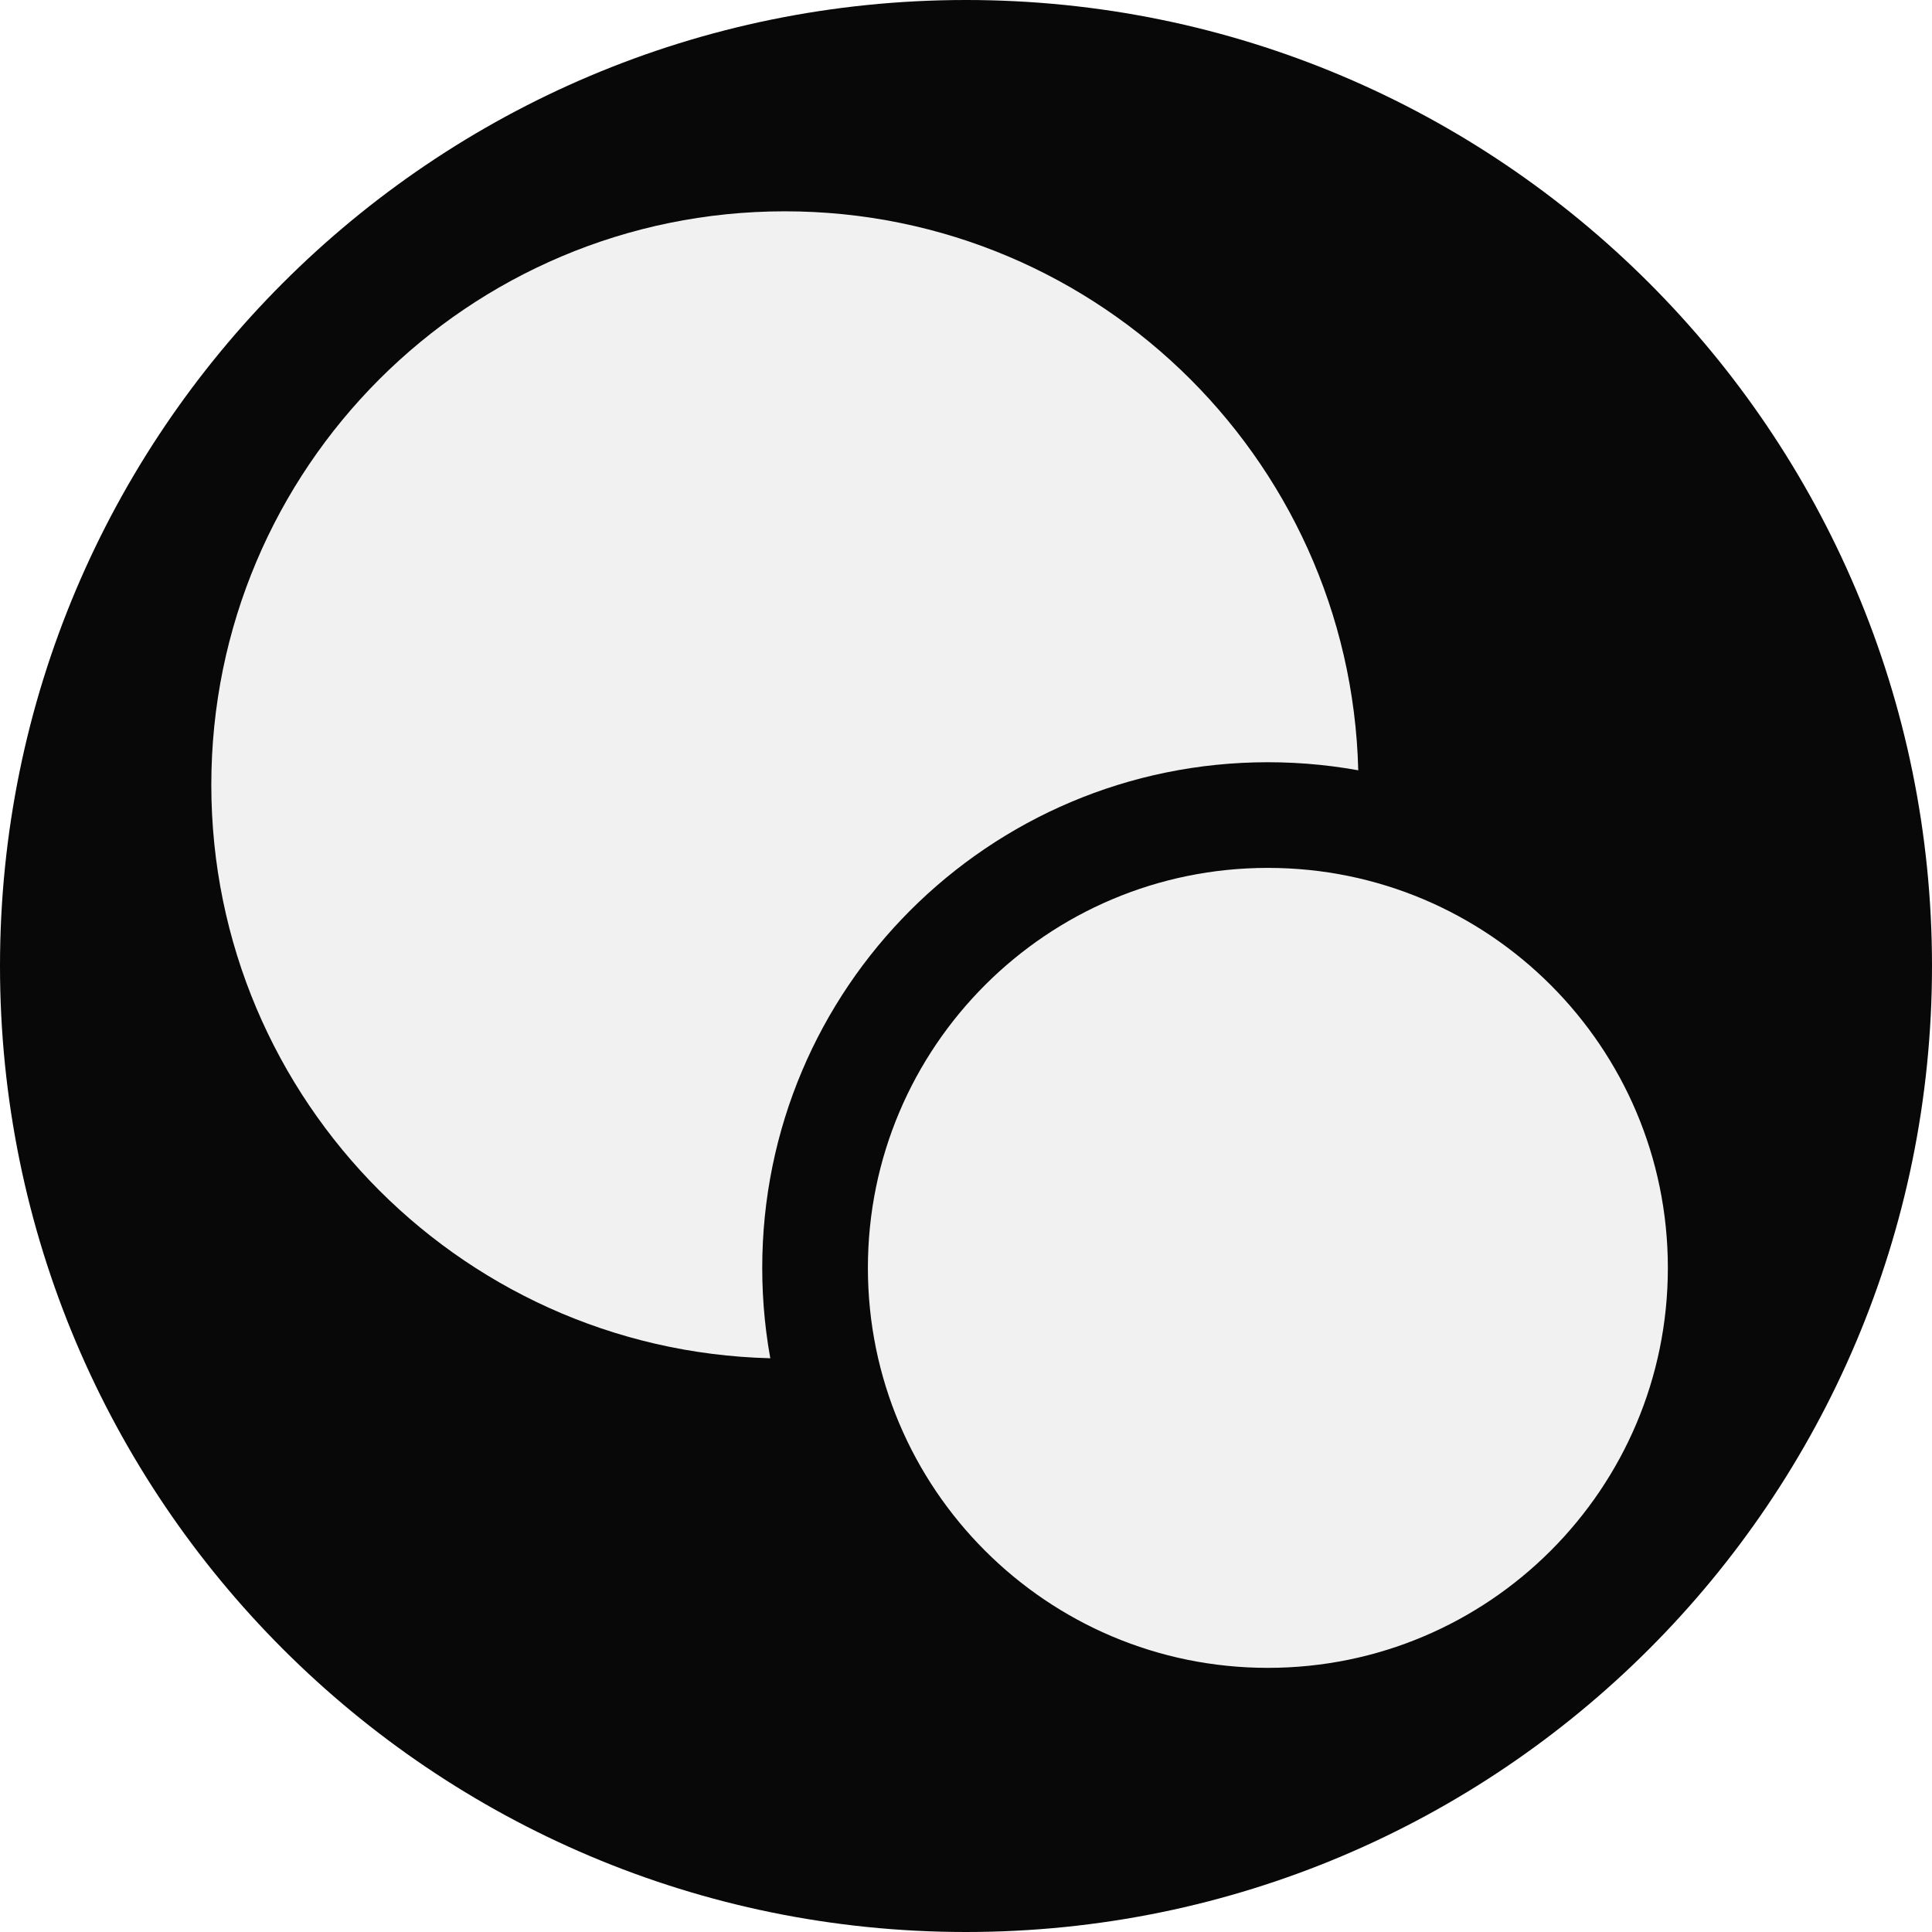
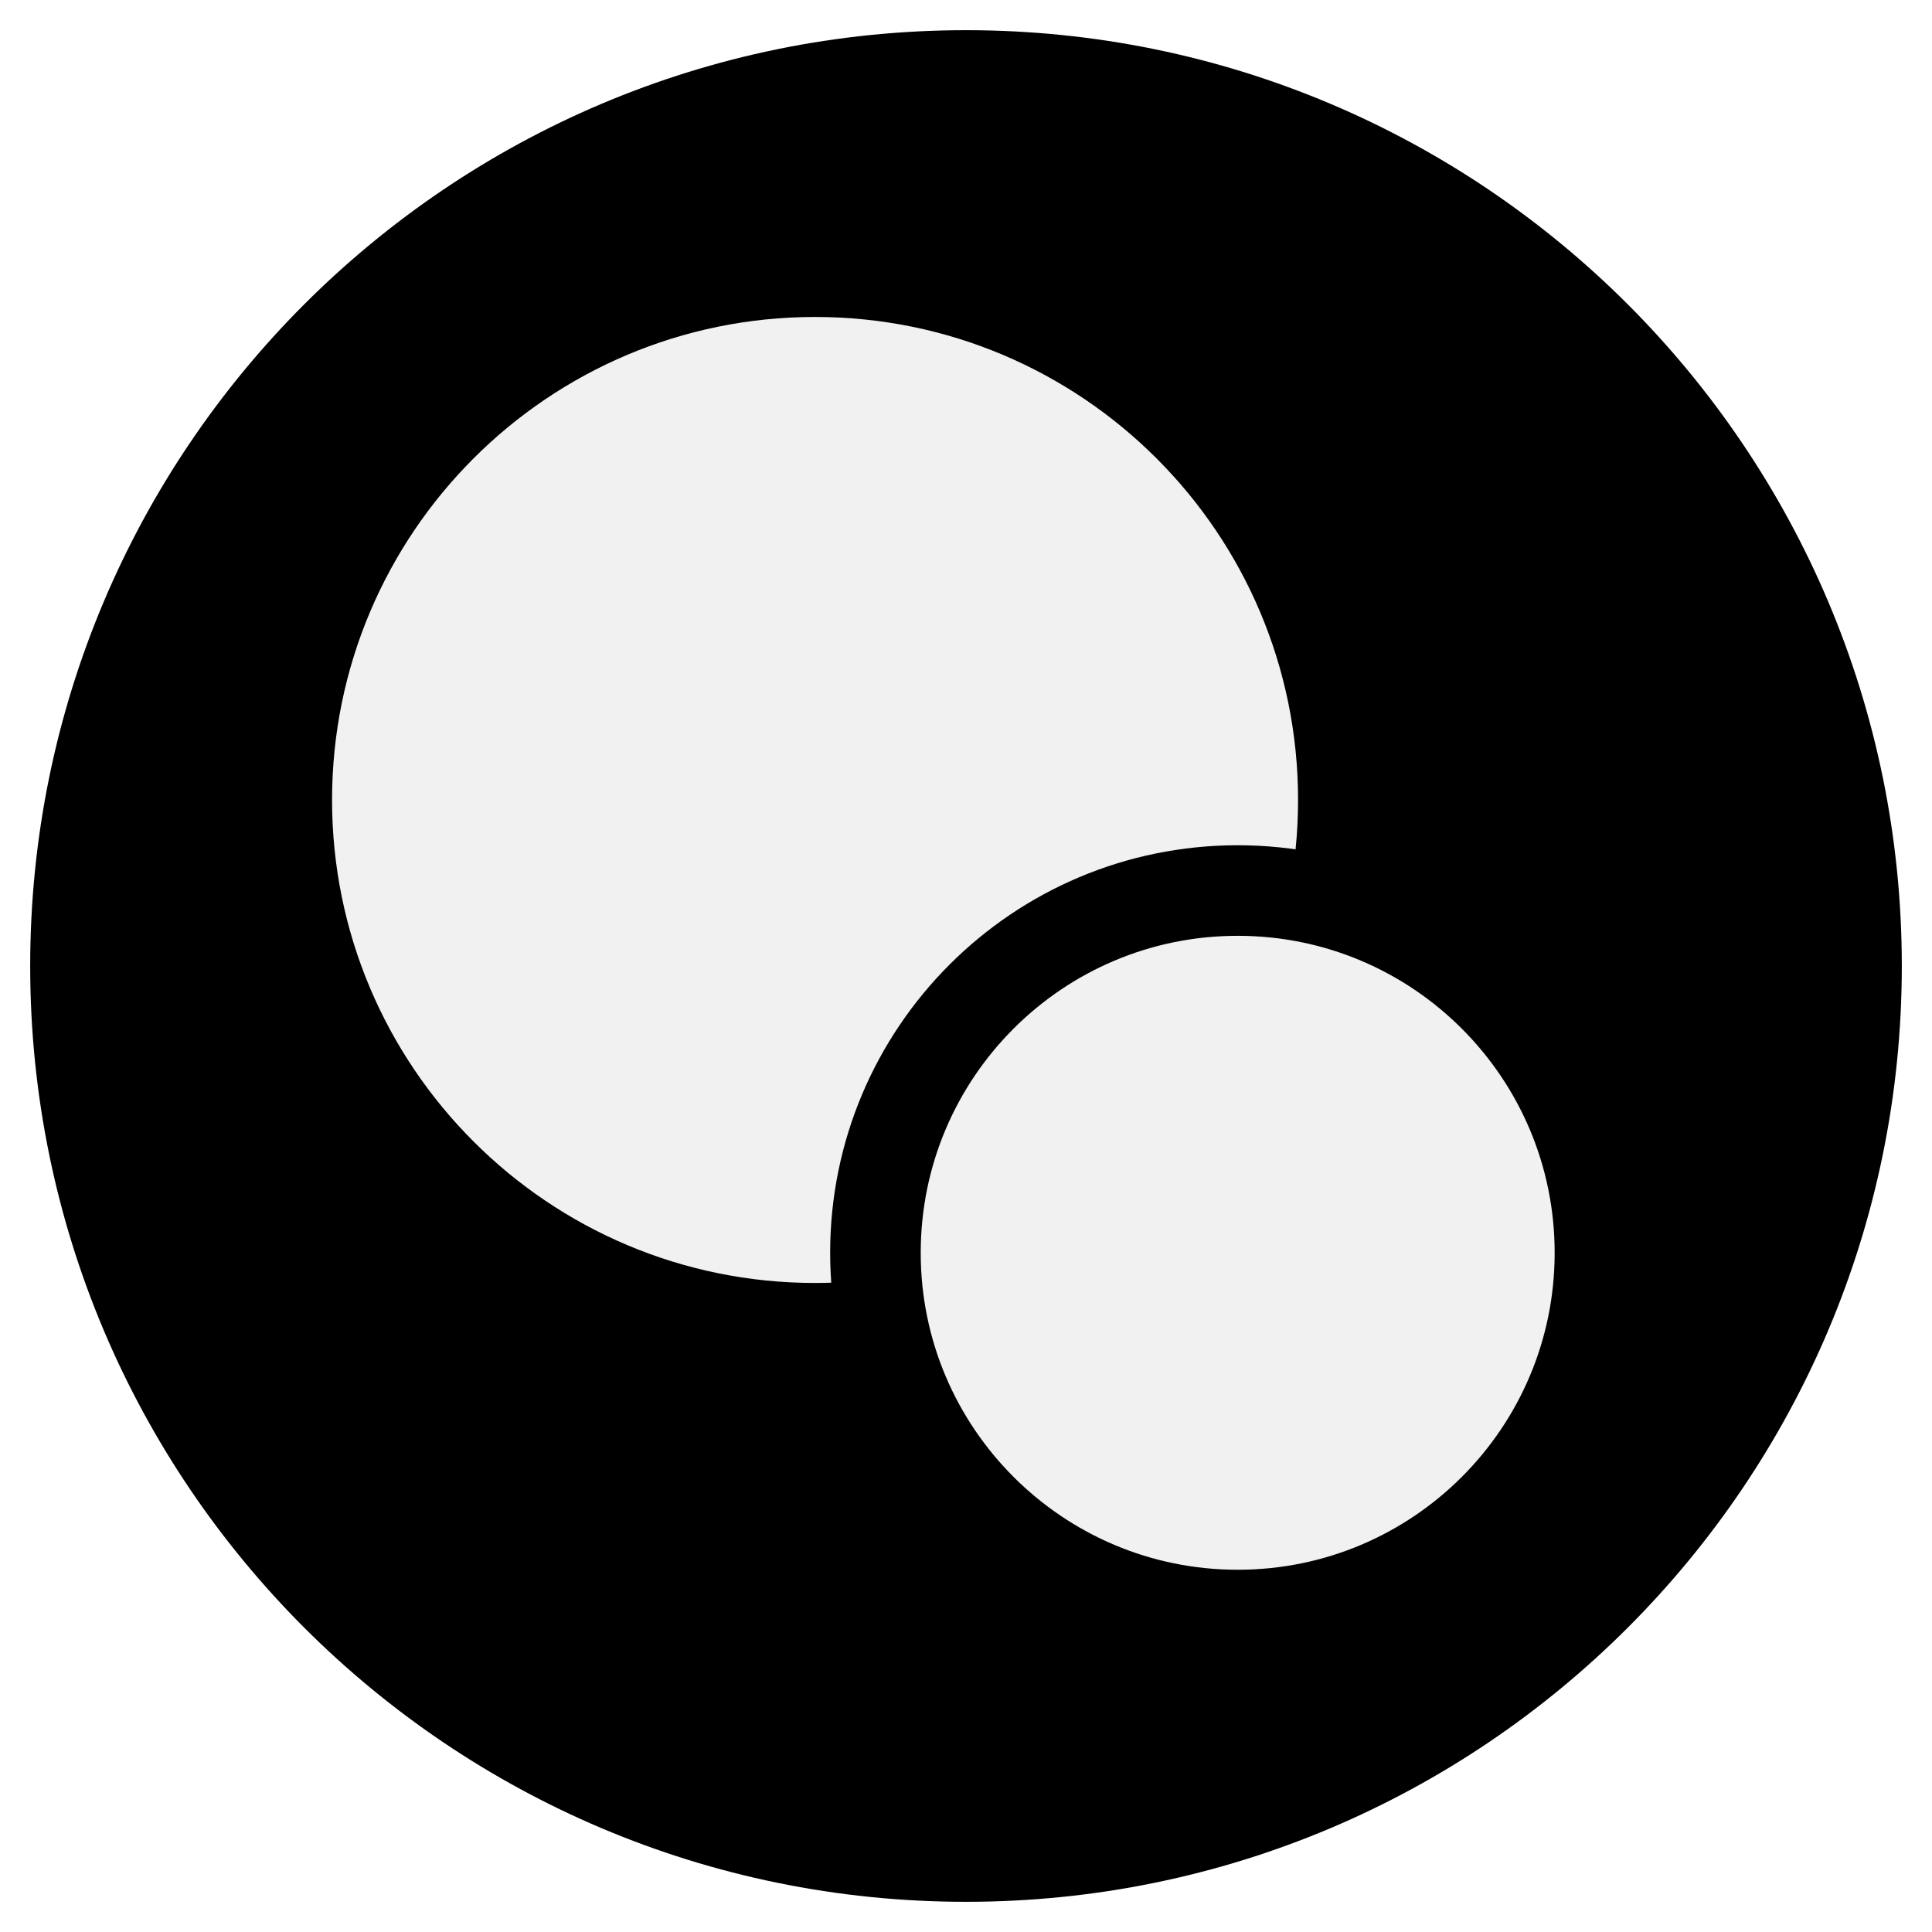
- <svg xmlns="http://www.w3.org/2000/svg" viewBox="0 0 64 64">
-   <circle cx="32" cy="32" r="32" fill="#080808" />
-   <circle cx="26" cy="26" r="19" fill="#F1F1F1" />
-   <circle cx="42" cy="42" r="15" fill="#F1F1F1" stroke="#080808" stroke-width="3.5" />
+ <svg xmlns="http://www.w3.org/2000/svg" viewBox="0 0 128 128">
+   <circle cx="64" cy="64" r="62" fill="#000000" />
+   <circle cx="54" cy="53" r="32" fill="#F1F1F1" />
+   <circle cx="82" cy="83" r="24" fill="#F1F1F1" stroke="#000000" stroke-width="6" />
</svg>
